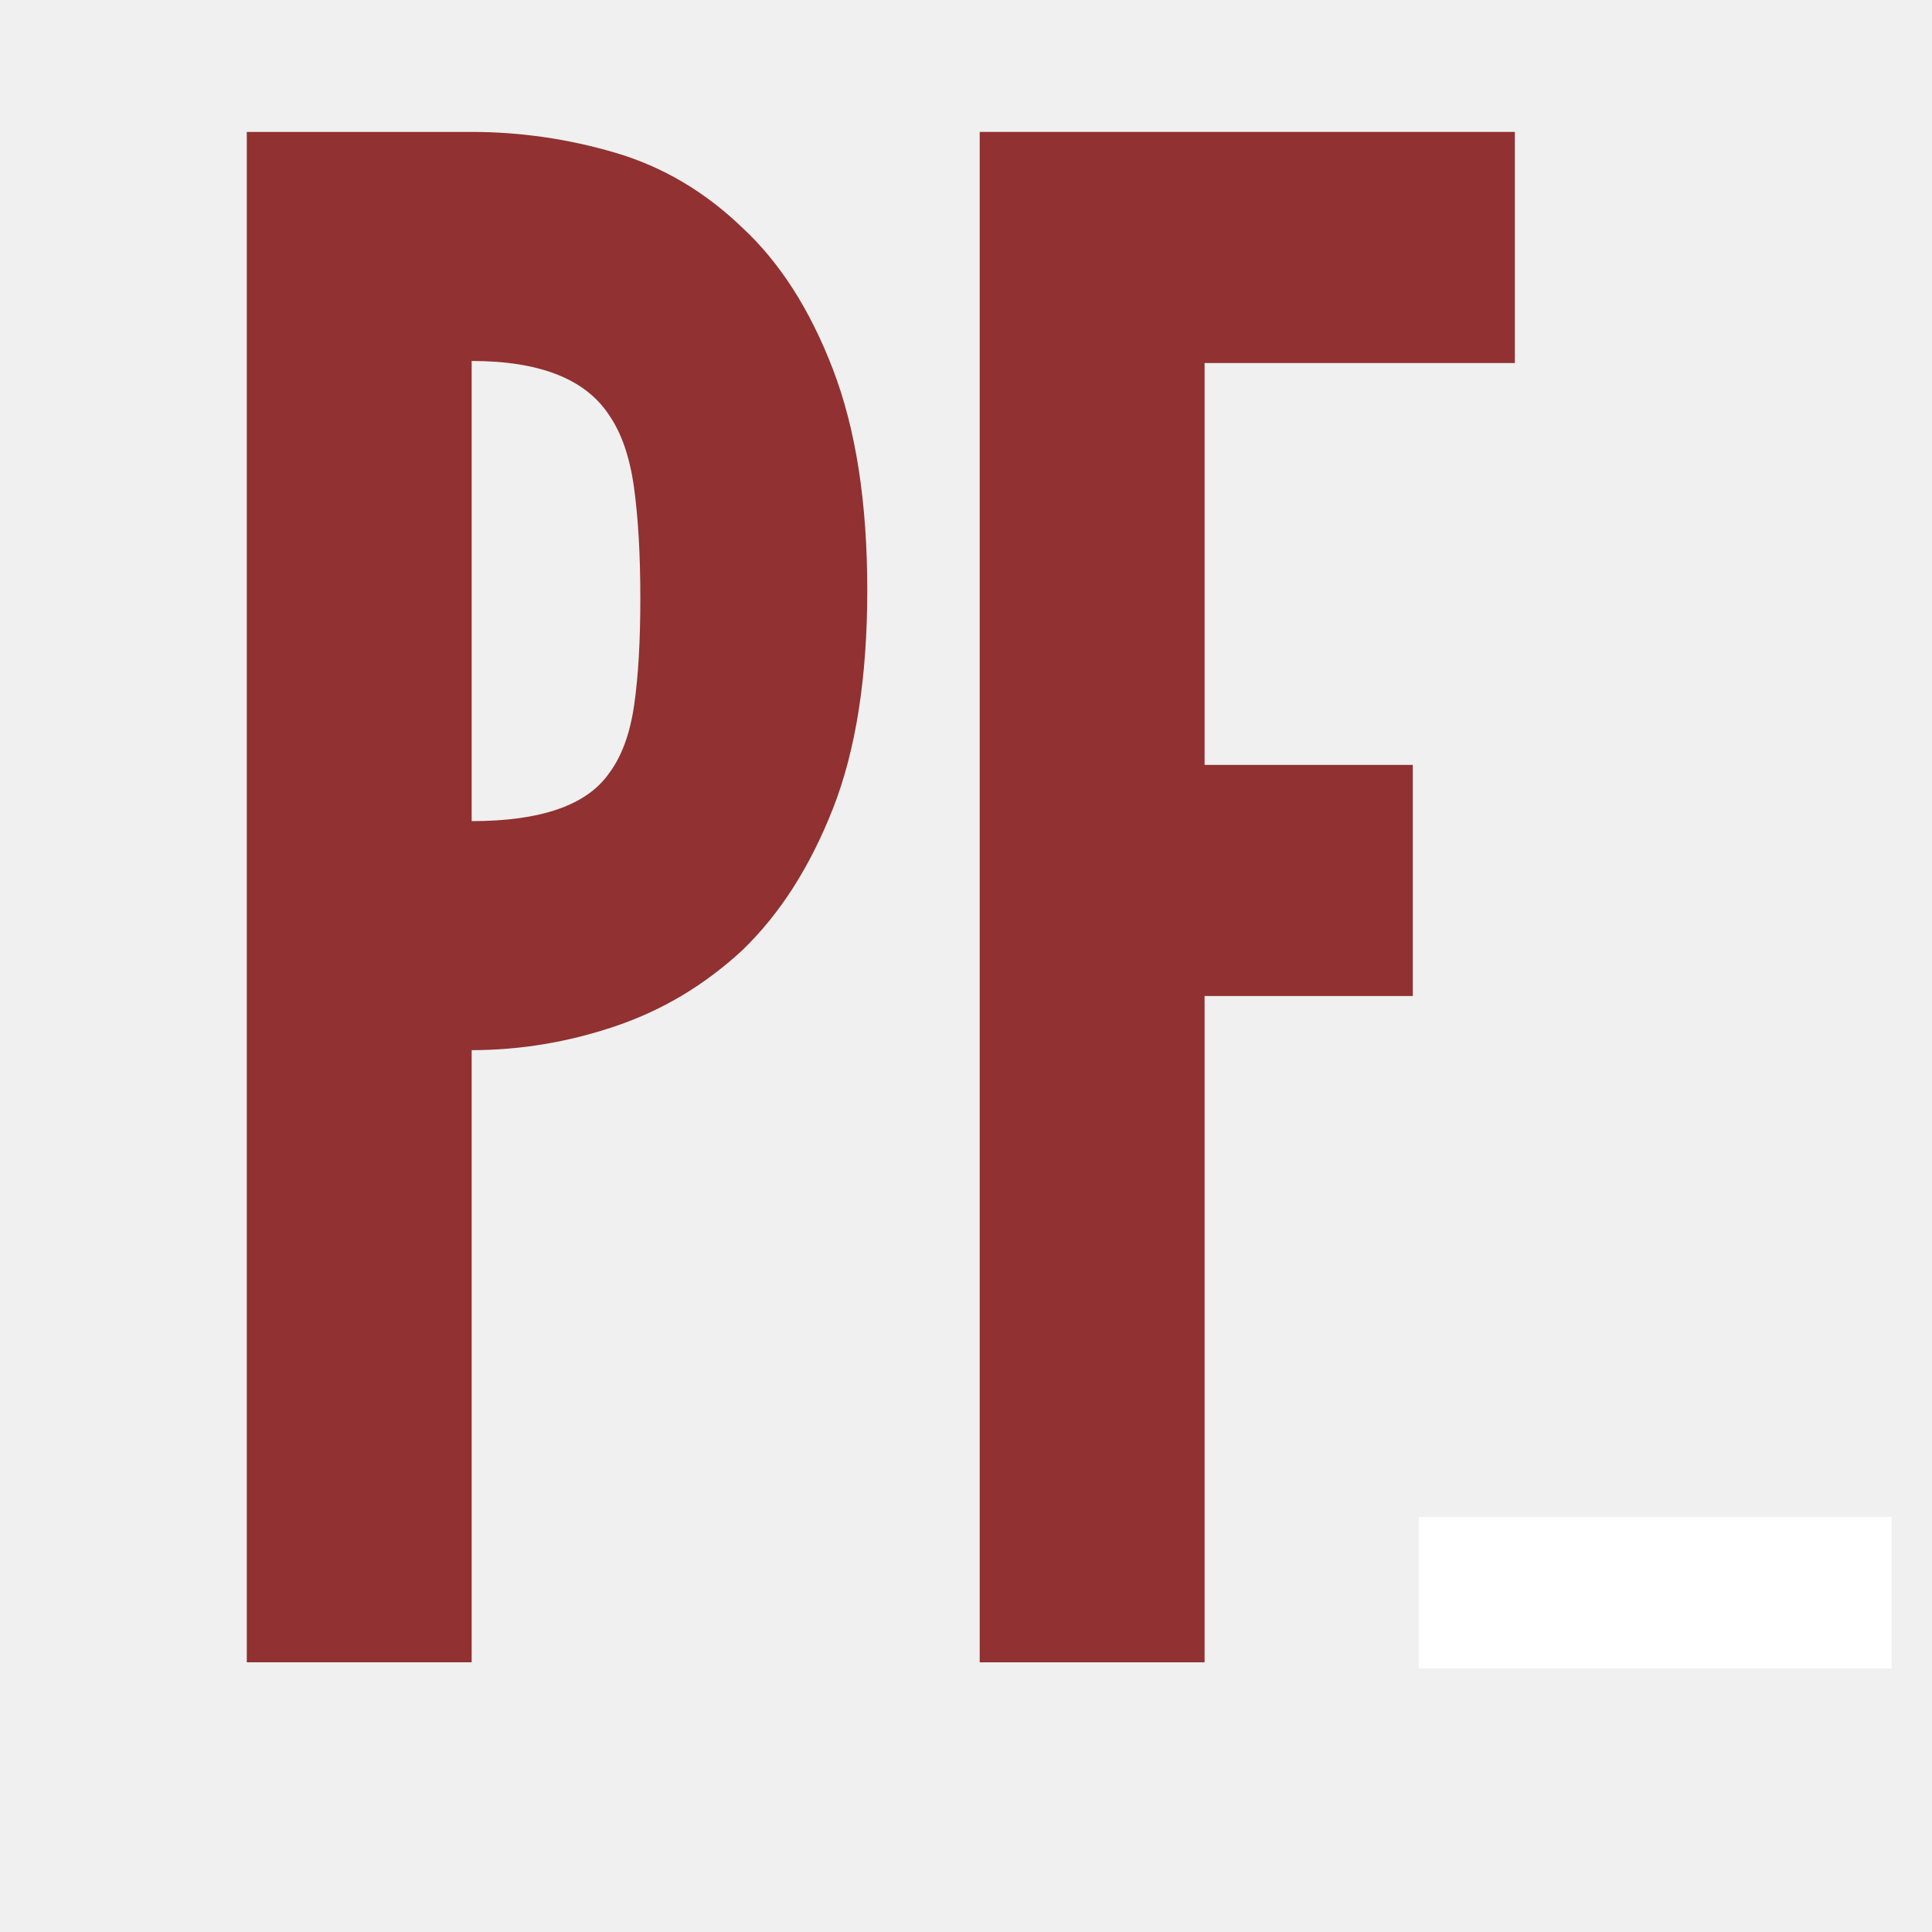
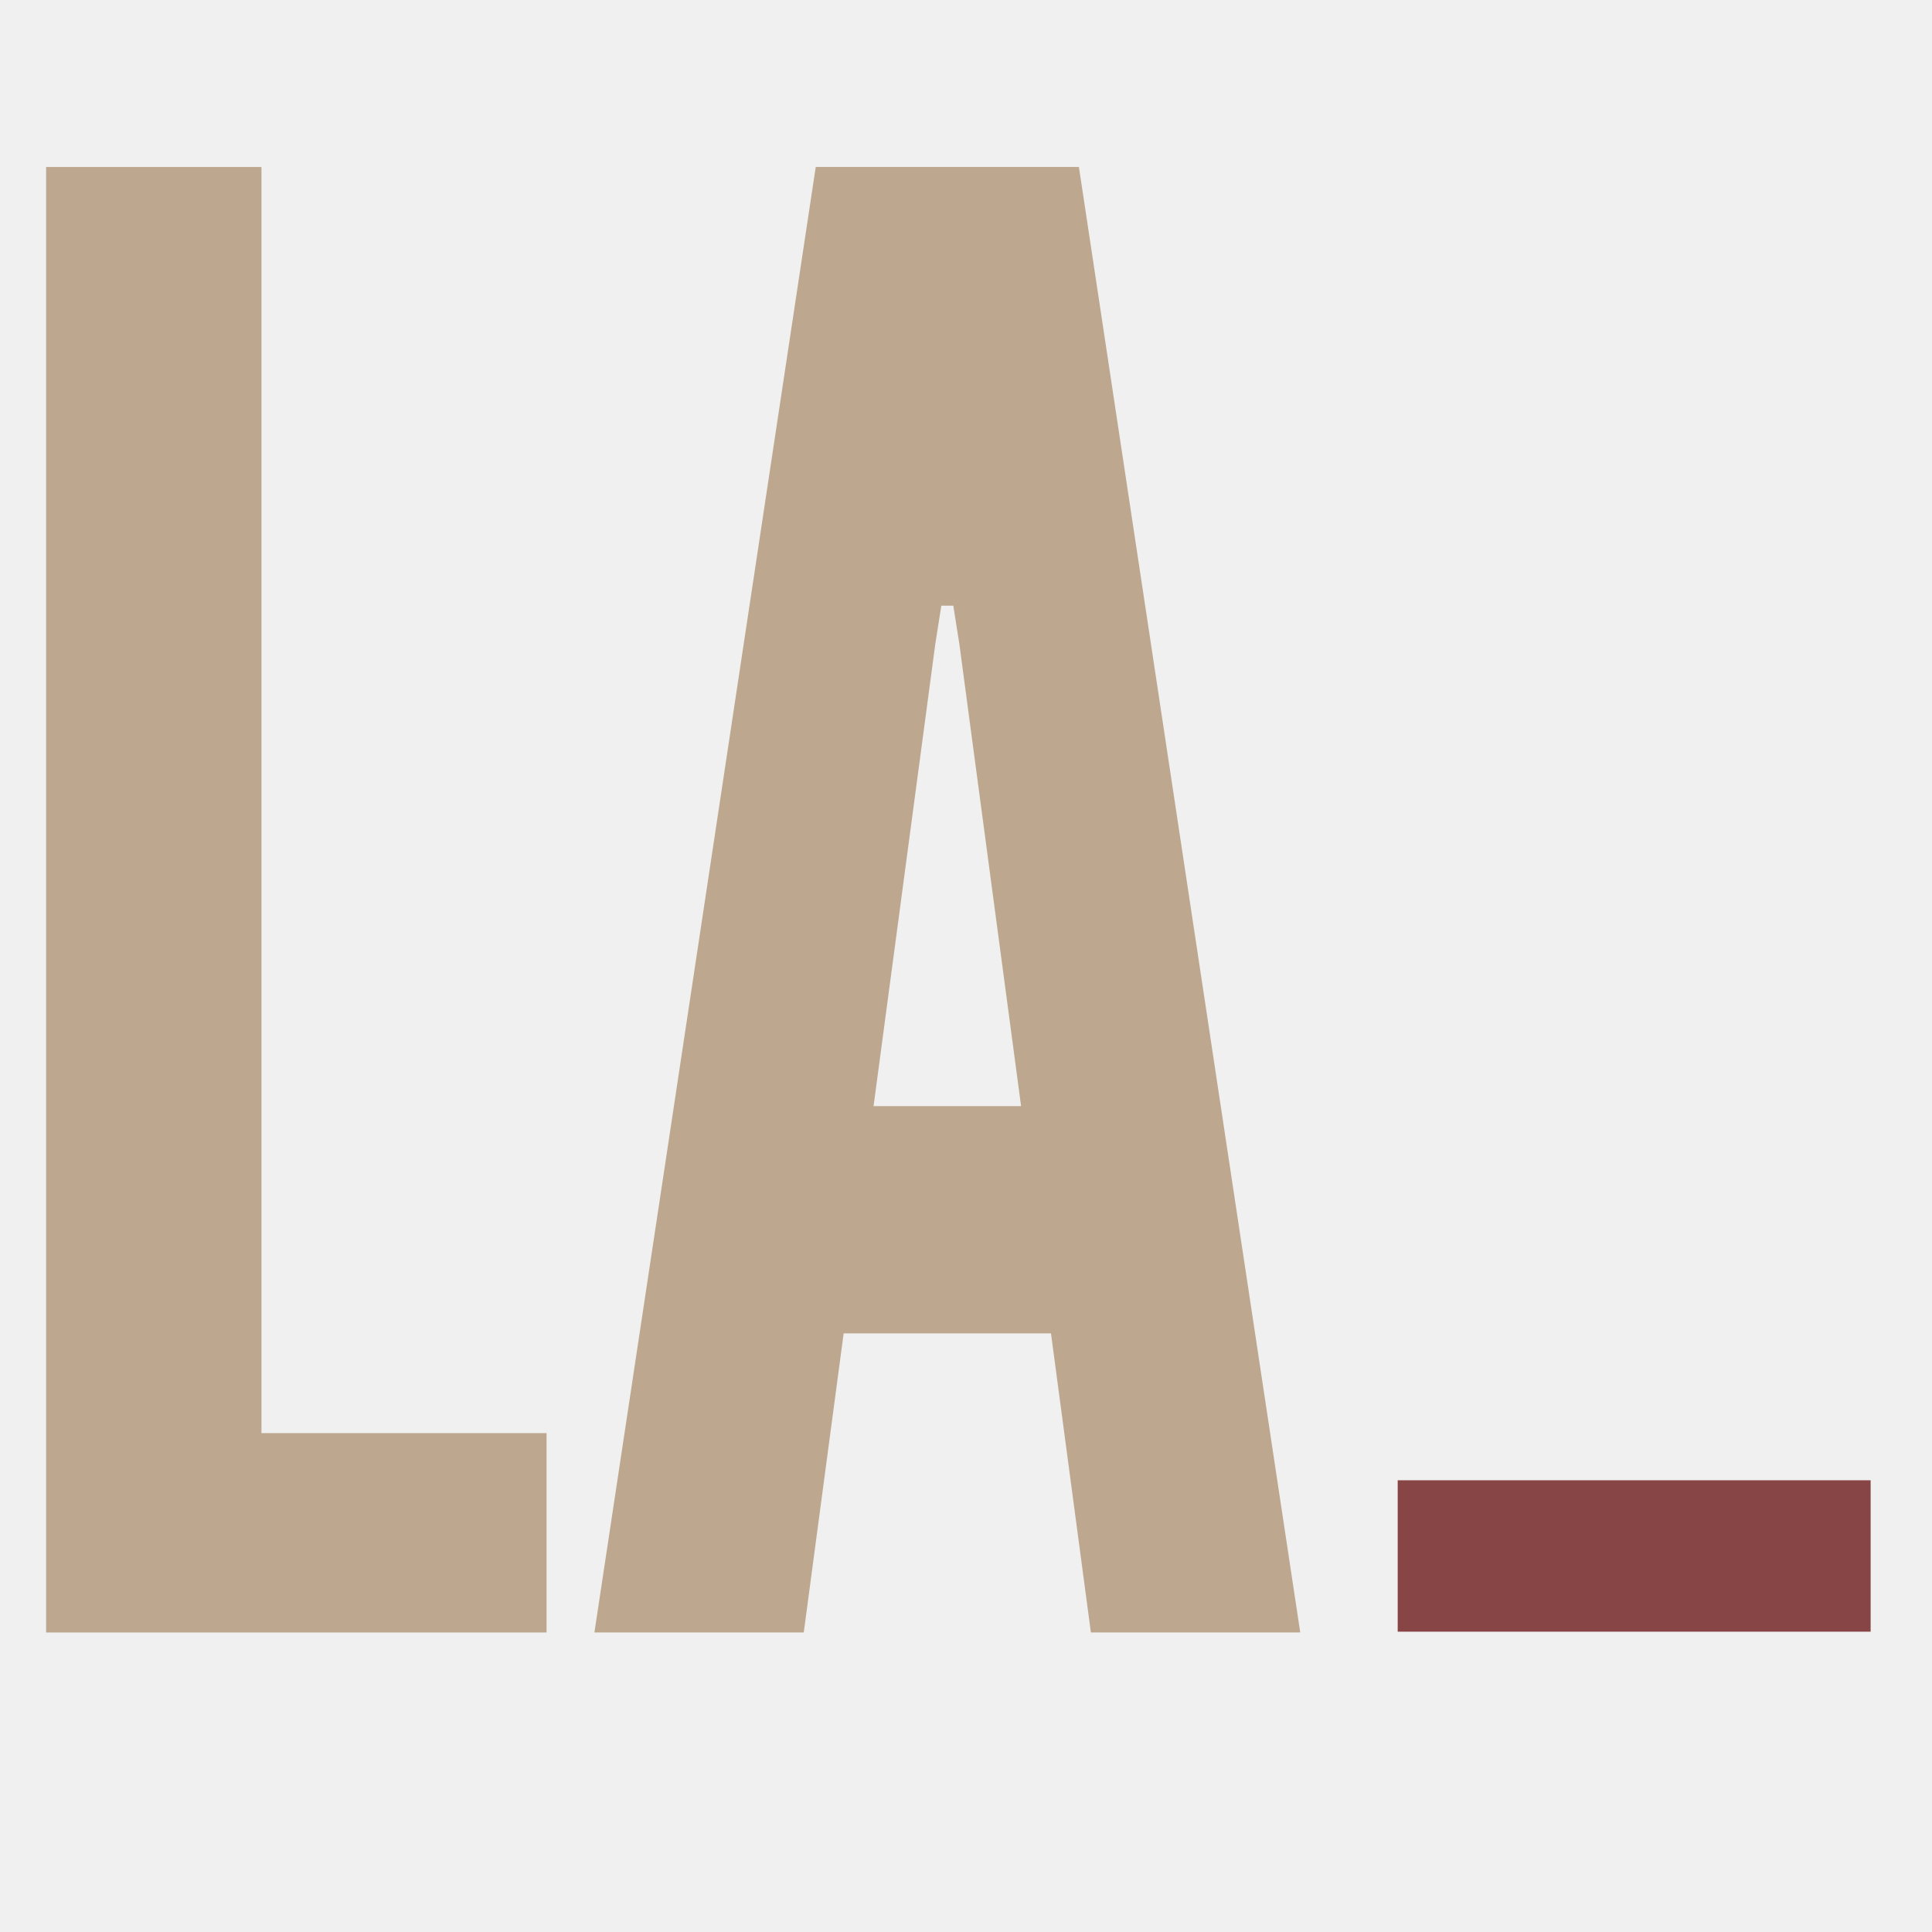
<svg xmlns="http://www.w3.org/2000/svg" width="2000" zoomAndPan="magnify" viewBox="0 0 1500 1500" height="2000" preserveAspectRatio="xMidYMid meet" version="1.0">
  <defs>
    <g />
-     <clipPath id="70b0396e98">
-       <rect x="0" width="383" y="0" height="586" />
+     <clipPath id="83a77aa887">
+       <rect x="0" width="1028" y="0" height="1500" />
+     </clipPath>
+     <clipPath id="003cd395b0">
+       <rect x="0" width="382" y="0" height="587" />
    </clipPath>
  </defs>
-   <g fill="#913131" fill-opacity="1">
-     <g transform="translate(126.9488, 1290.613)">
-       <g>
-         <path d="M 64.656 -1188.188 L 64.656 0 L 239.25 0 L 239.25 -475.281 C 276.969 -475.281 314.148 -481.473 350.797 -493.859 C 387.441 -506.254 420.312 -525.926 449.406 -552.875 C 478.508 -580.895 501.953 -617.535 519.734 -662.797 C 537.516 -708.055 546.406 -764.633 546.406 -832.531 C 546.406 -900.426 537.516 -957.547 519.734 -1003.891 C 501.953 -1050.234 478.508 -1086.879 449.406 -1113.828 C 420.312 -1141.848 387.441 -1161.242 350.797 -1172.016 C 314.148 -1182.797 276.969 -1188.188 239.25 -1188.188 Z M 239.25 -653.094 L 239.25 -1010.359 C 292.062 -1010.359 327.629 -996.348 345.953 -968.328 C 355.648 -954.316 362.113 -935.457 365.344 -911.75 C 368.582 -888.039 370.203 -859.484 370.203 -826.078 C 370.203 -792.66 368.582 -764.906 365.344 -742.812 C 362.113 -720.719 355.648 -703.207 345.953 -690.281 C 328.703 -665.488 293.133 -653.094 239.25 -653.094 Z M 239.25 -653.094 " />
+   <g transform="matrix(1, 0, 0, 1, 0, 0.000000000000112861)">
+     <g clip-path="url(#83a77aa887)">
+       <g fill="#bda78e" fill-opacity="1">
+         <g transform="translate(-26.1219, 1267.456)">
+           <g>
+             <path d="M 61.922 -1137.797 L 61.922 0 L 450.469 0 L 450.469 -154.797 L 229.109 -154.797 L 229.109 -1137.797 Z M 61.922 -1137.797 " />
+           </g>
+         </g>
+       </g>
+       <g fill="#bda78e" fill-opacity="1">
+         <g transform="translate(446.0223, 1267.456)">
+           <g>
+             <path d="M 15.484 0 L 178.016 0 L 208.984 -232.203 L 369.969 -232.203 L 400.938 0 L 563.484 0 L 391.641 -1137.797 L 187.312 -1137.797 Z M 298.766 -767.812 L 346.75 -408.672 L 232.203 -408.672 L 280.188 -767.812 L 284.828 -797.234 L 294.125 -797.234 Z M 298.766 -767.812 " />
+           </g>
+         </g>
      </g>
    </g>
  </g>
-   <g fill="#913131" fill-opacity="1">
-     <g transform="translate(695.9841, 1290.613)">
-       <g>
-         <path d="M 480.125 -1008.75 L 480.125 -1188.188 L 64.656 -1188.188 L 64.656 0 L 239.25 0 L 239.25 -517.312 L 400.906 -517.312 L 400.906 -696.75 L 239.25 -696.75 L 239.25 -1008.75 Z M 480.125 -1008.75 " />
-       </g>
-     </g>
-   </g>
-   <g transform="matrix(1, 0, 0, 1, 1097, 716)">
-     <g clip-path="url(#70b0396e98)">
-       <g fill="#ffffff" fill-opacity="1">
-         <g transform="translate(30.5193, 442.4277)">
+   <g transform="matrix(1, 0, 0, 1, 1081, 687)">
+     <g clip-path="url(#003cd395b0)">
+       <g fill="#884545" fill-opacity="1">
+         <g transform="translate(30.21495, 442.8951)">
          <g>
            <path d="M 341.141 19.391 L 341.141 136.938 L -26.047 136.938 L -26.047 19.391 Z M 341.141 19.391 " />
          </g>
        </g>
      </g>
    </g>
  </g>
</svg>
